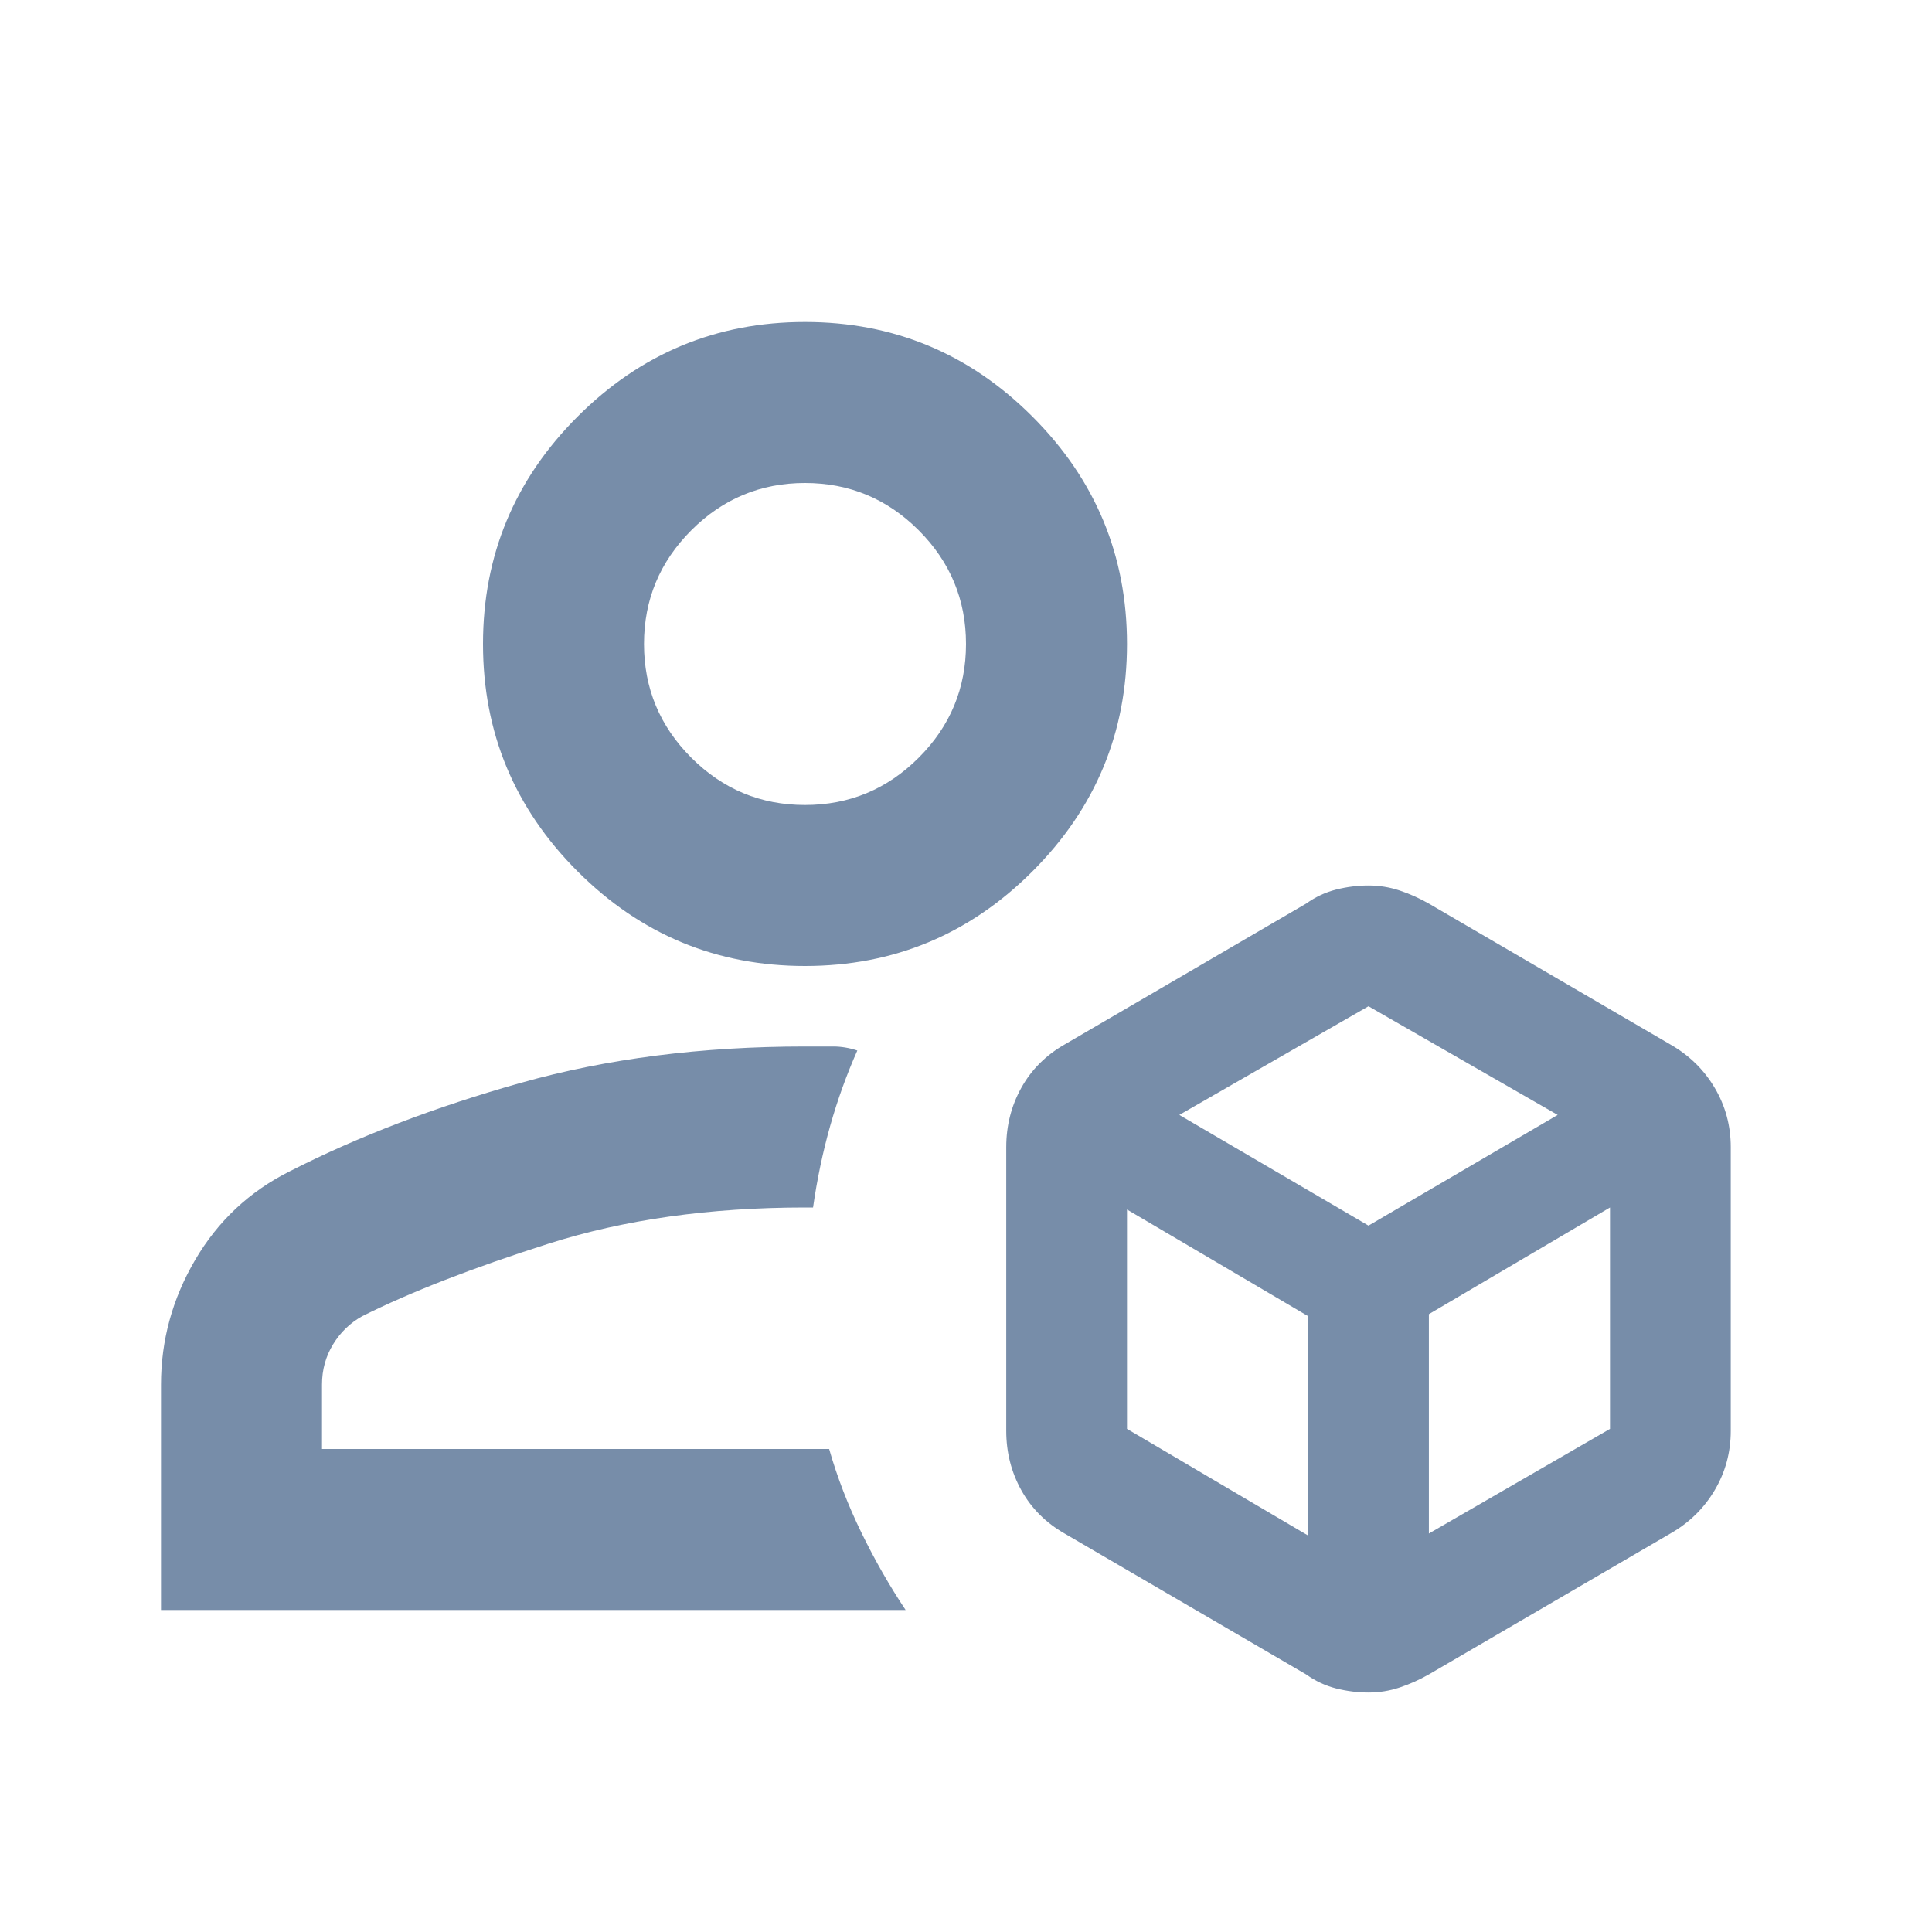
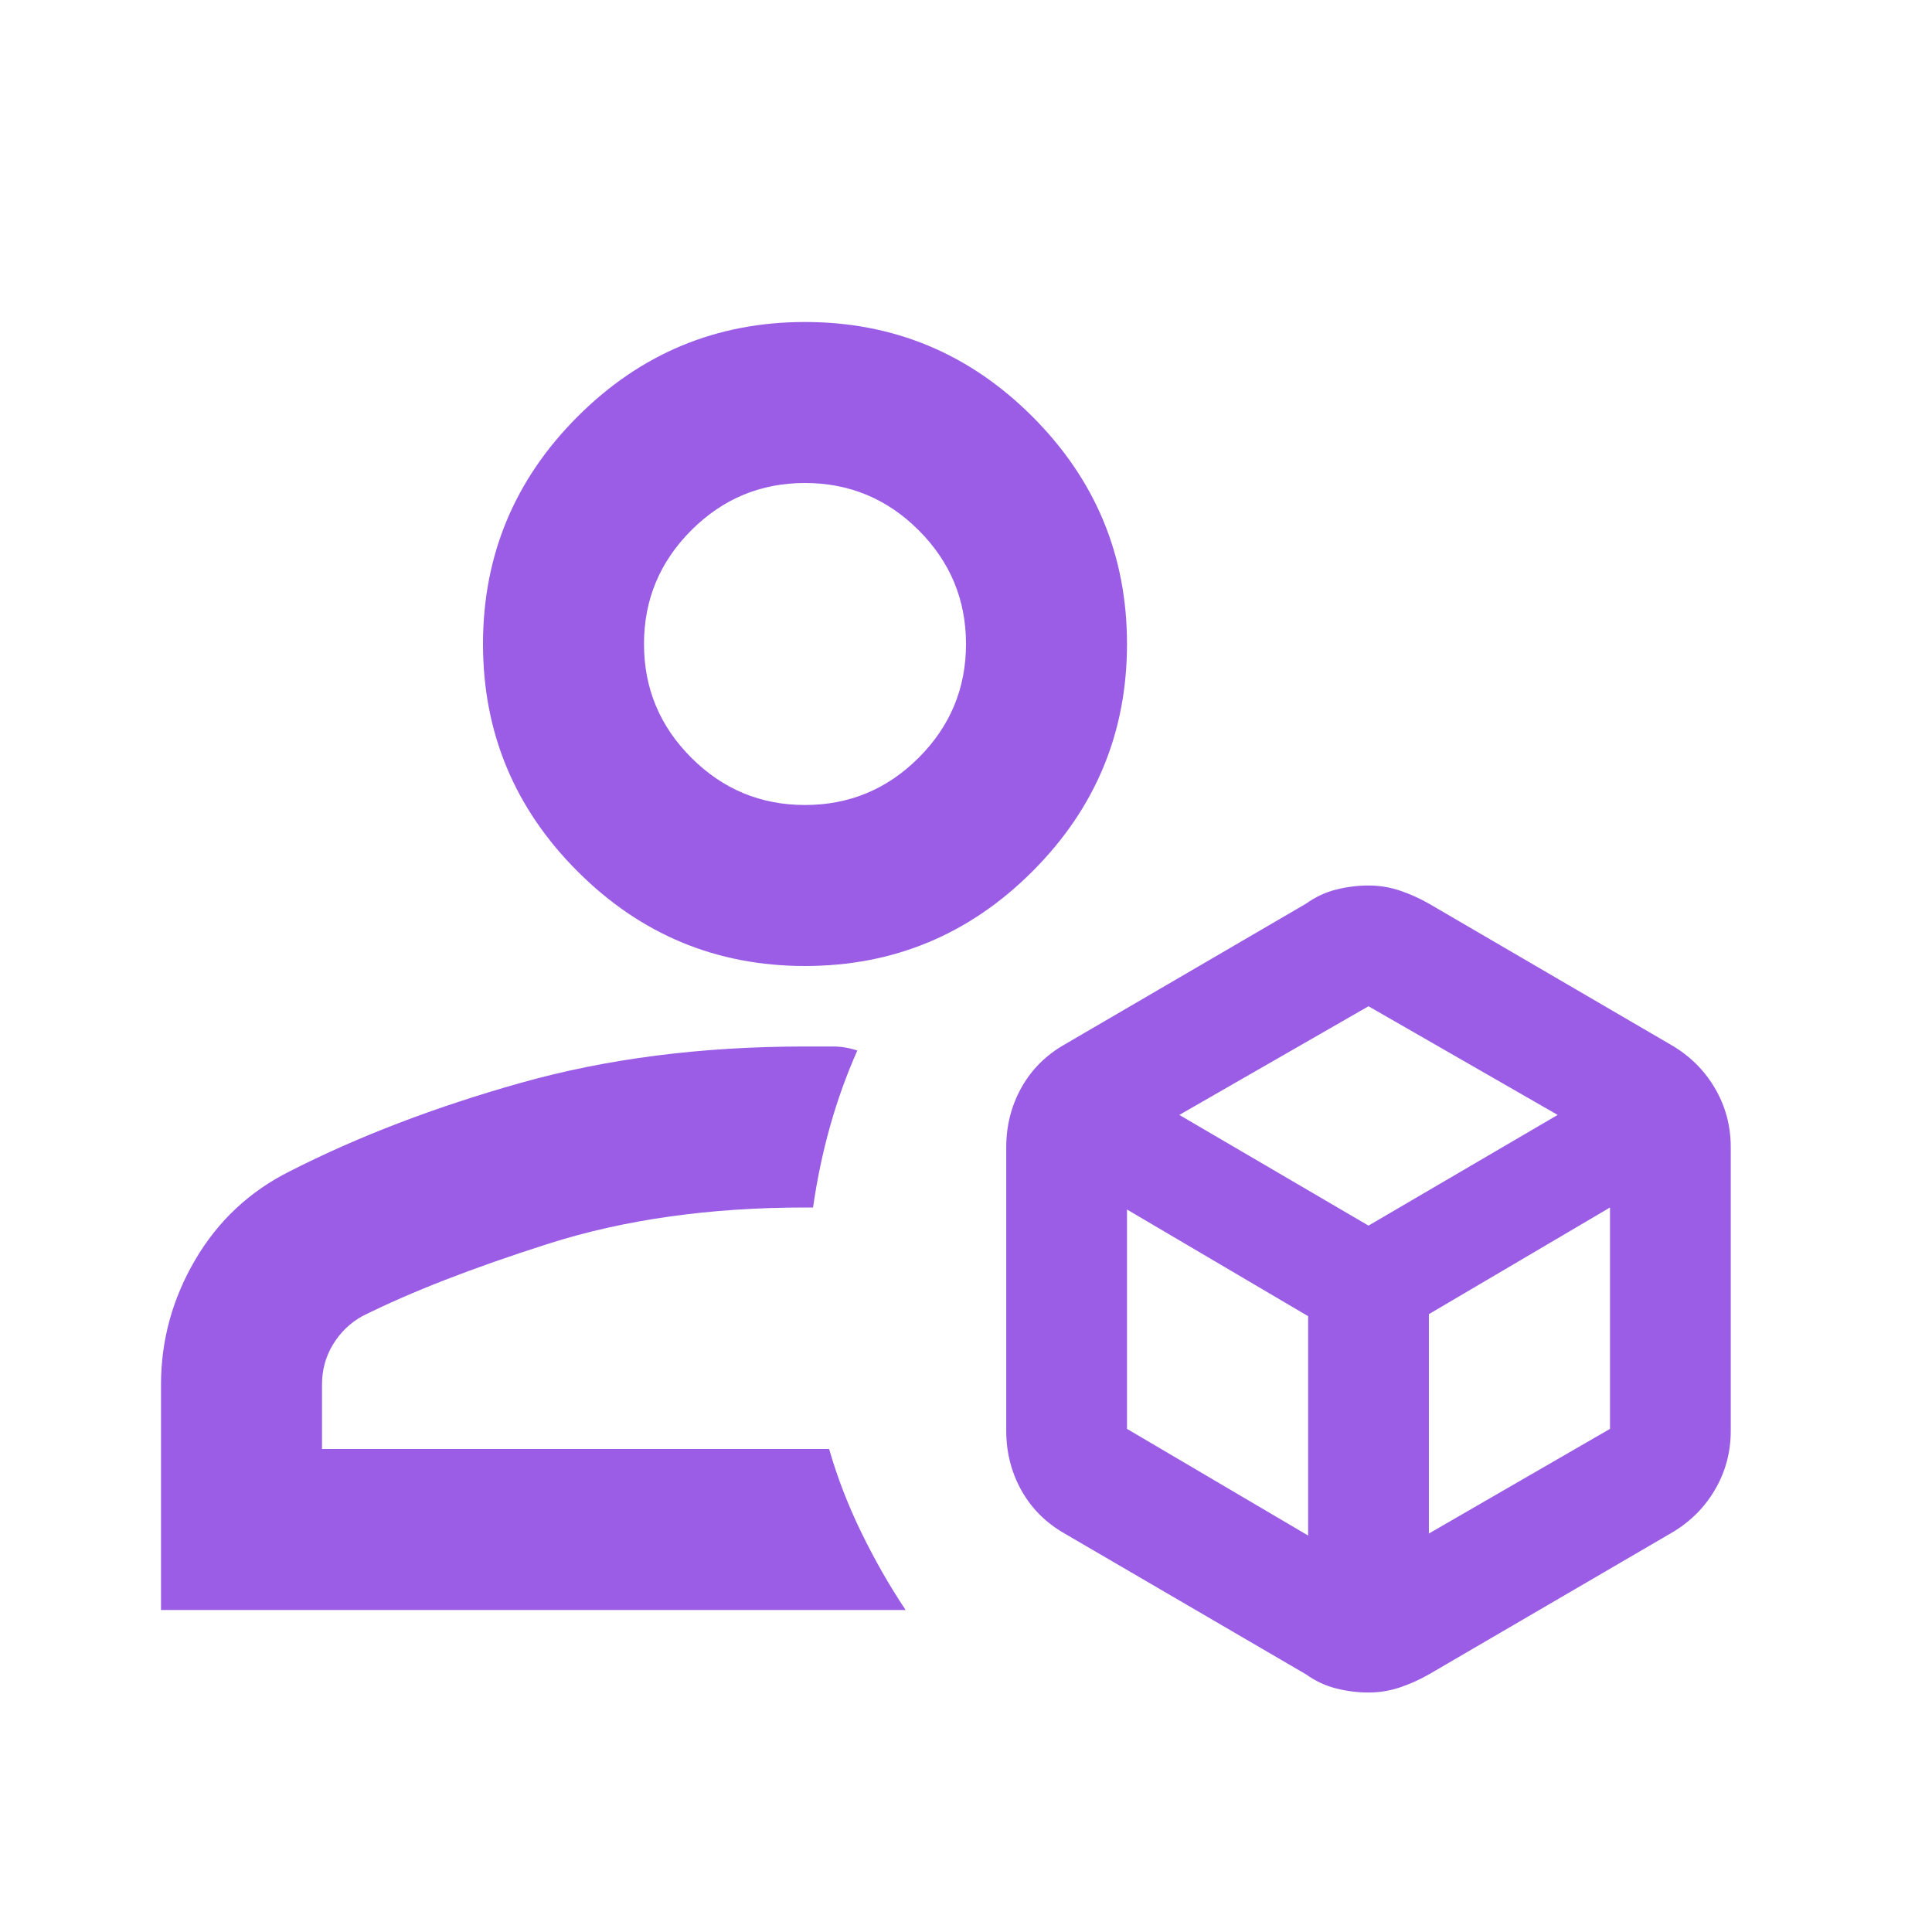
- <svg xmlns="http://www.w3.org/2000/svg" height="24px" viewBox="0 -960 960 960" width="24px" fill="#778da9">
+ <svg xmlns="http://www.w3.org/2000/svg" height="24px" viewBox="0 -960 960 960" width="24px" fill="#9B5DE5">
  <path d="M680-119q-8 0-16-2t-15-7l-120-70q-14-8-21.5-21.5T500-249v-141q0-16 7.5-29.5T529-441l120-70q7-5 15-7t16-2q8 0 15.5 2.5T710-511l120 70q14 8 22 21.5t8 29.5v141q0 16-8 29.5T830-198l-120 70q-7 4-14.5 6.5T680-119ZM400-480q-66 0-113-47t-47-113q0-66 47-113t113-47q66 0 113 47t47 113q0 66-47 113t-113 47ZM80-160v-112q0-33 17-62t47-44q51-26 115-44t141-18h14q6 0 12 2-8 18-13.5 37.5T404-360h-4q-71 0-127.5 18T180-306q-9 5-14.5 14t-5.5 20v32h252q6 21 16 41.5t22 38.5H80Zm320-400q33 0 56.5-23.5T480-640q0-33-23.5-56.5T400-720q-33 0-56.5 23.5T320-640q0 33 23.5 56.5T400-560Zm0-80Zm12 400Zm174-166 94 55 94-55-94-54-94 54Zm124 208 90-52v-110l-90 53v109Zm-150-52 90 53v-109l-90-53v109Z" />
</svg>
